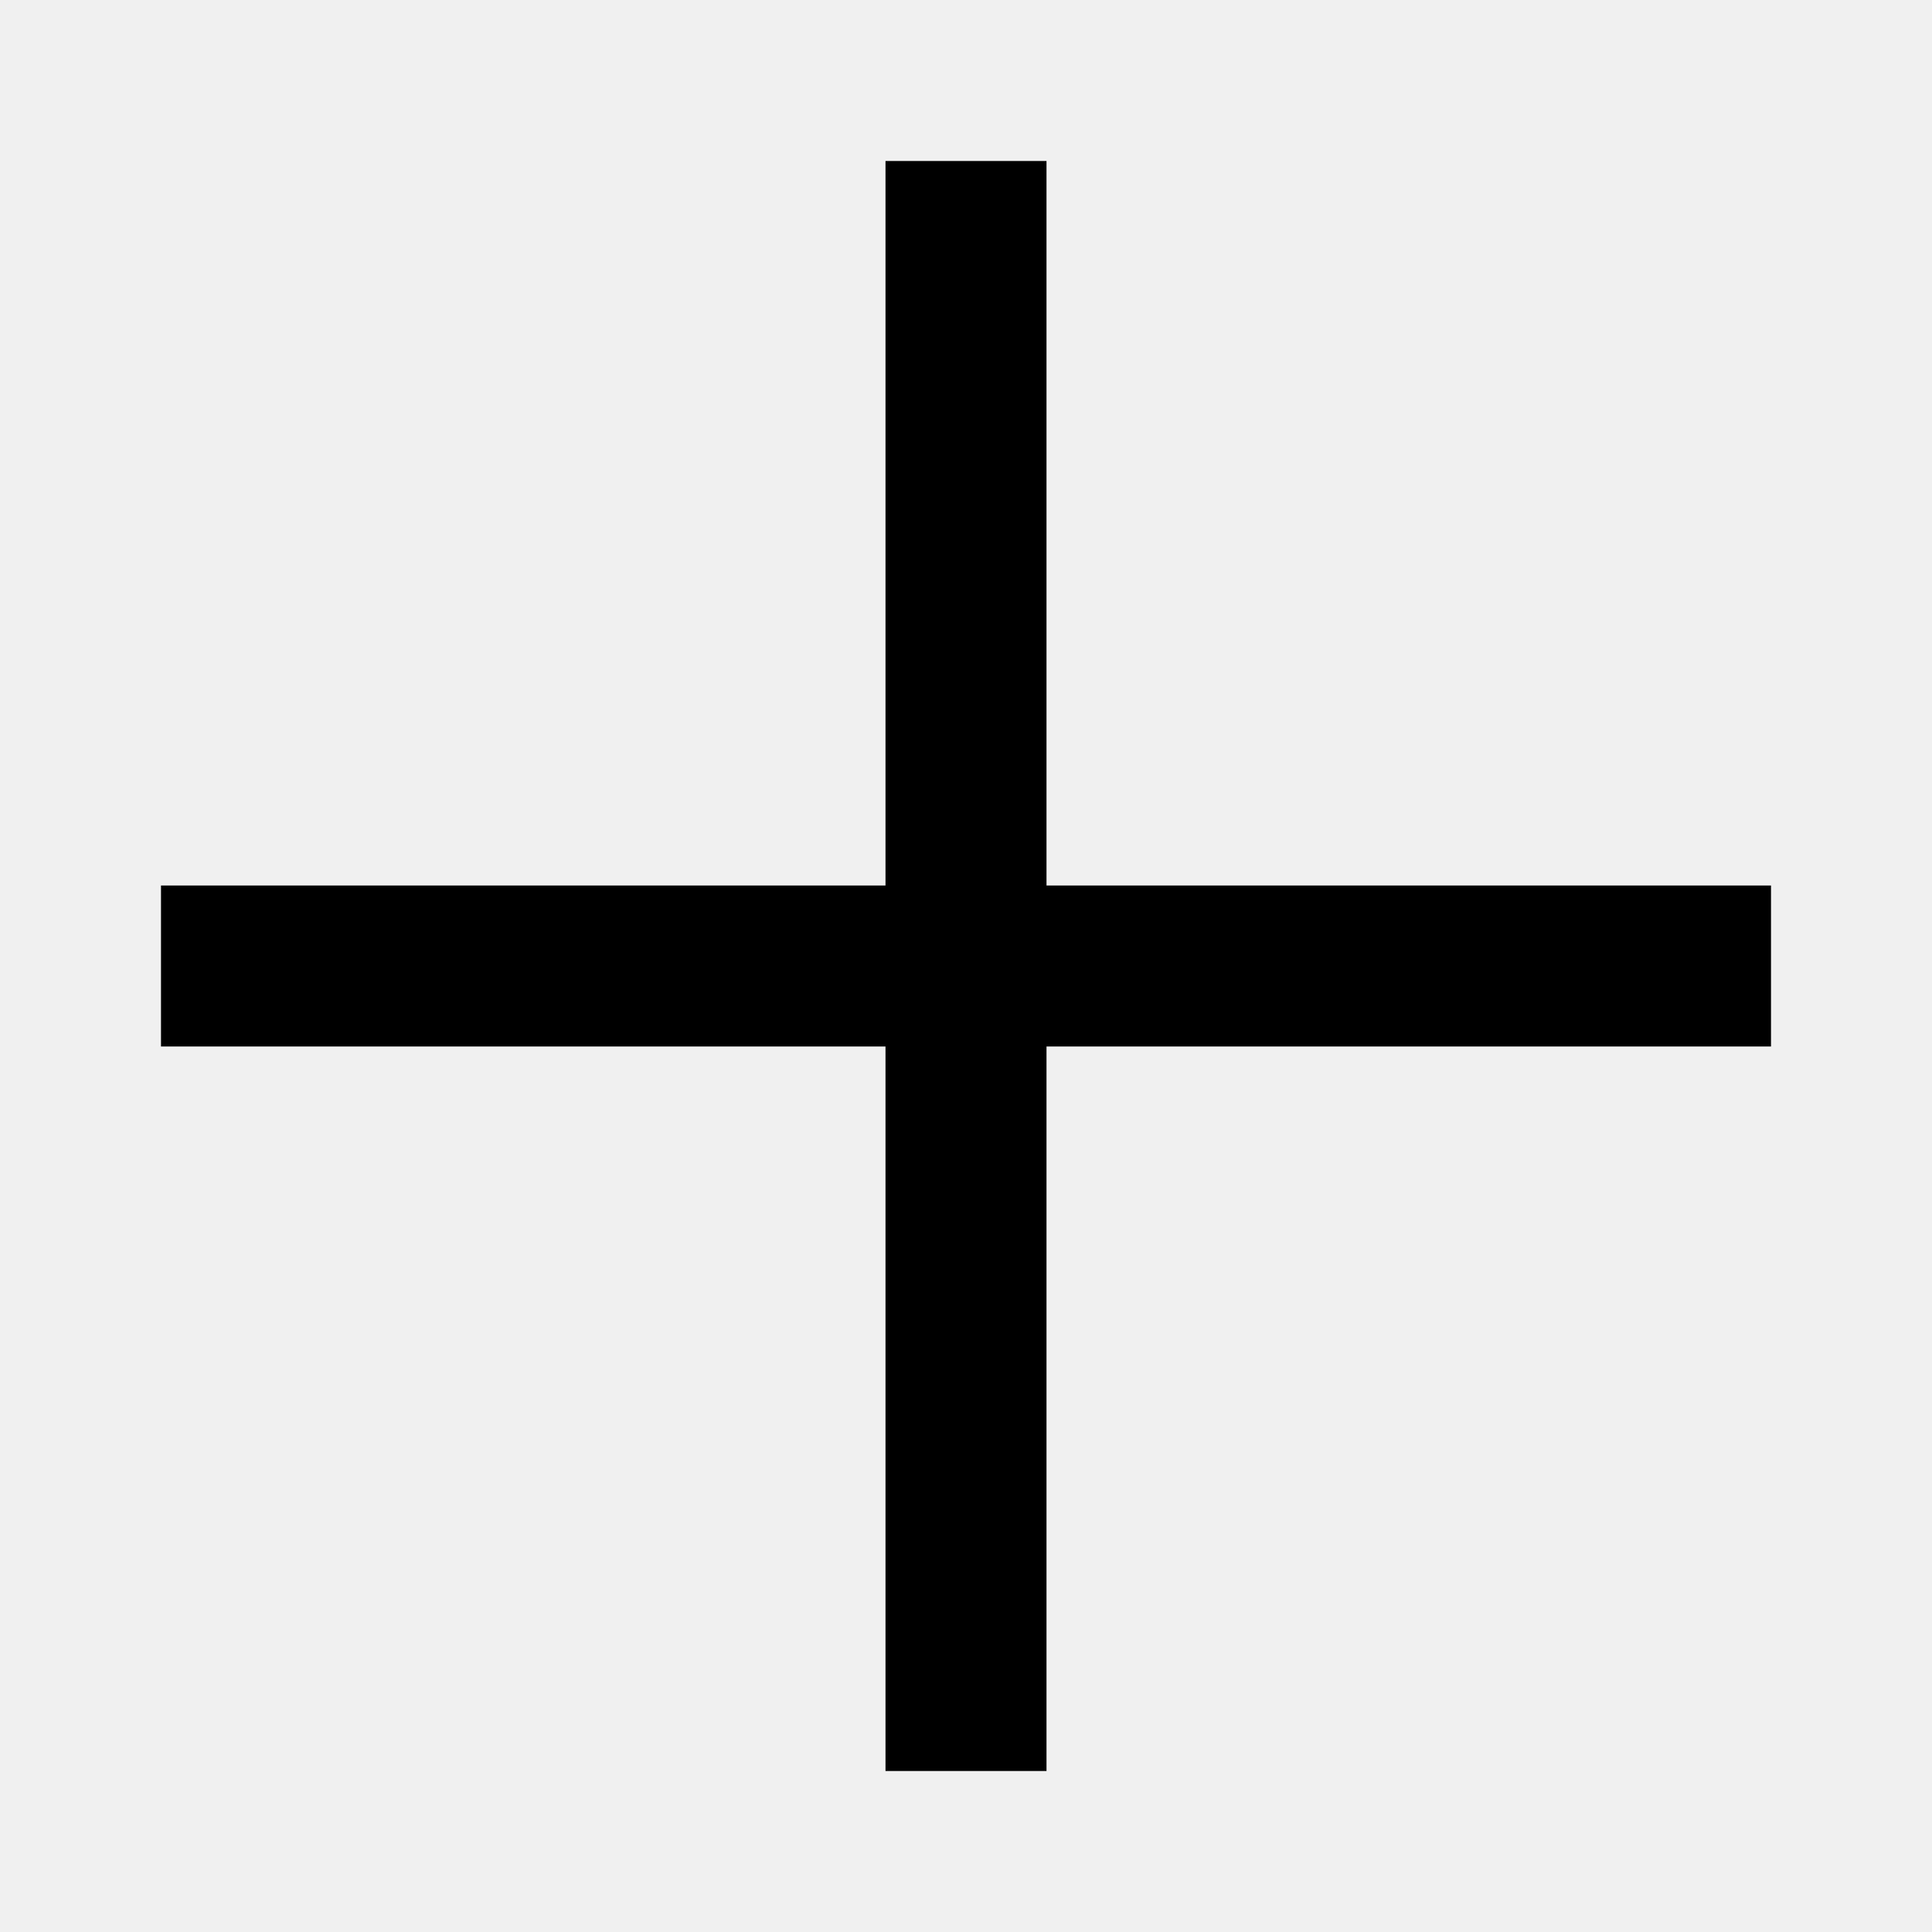
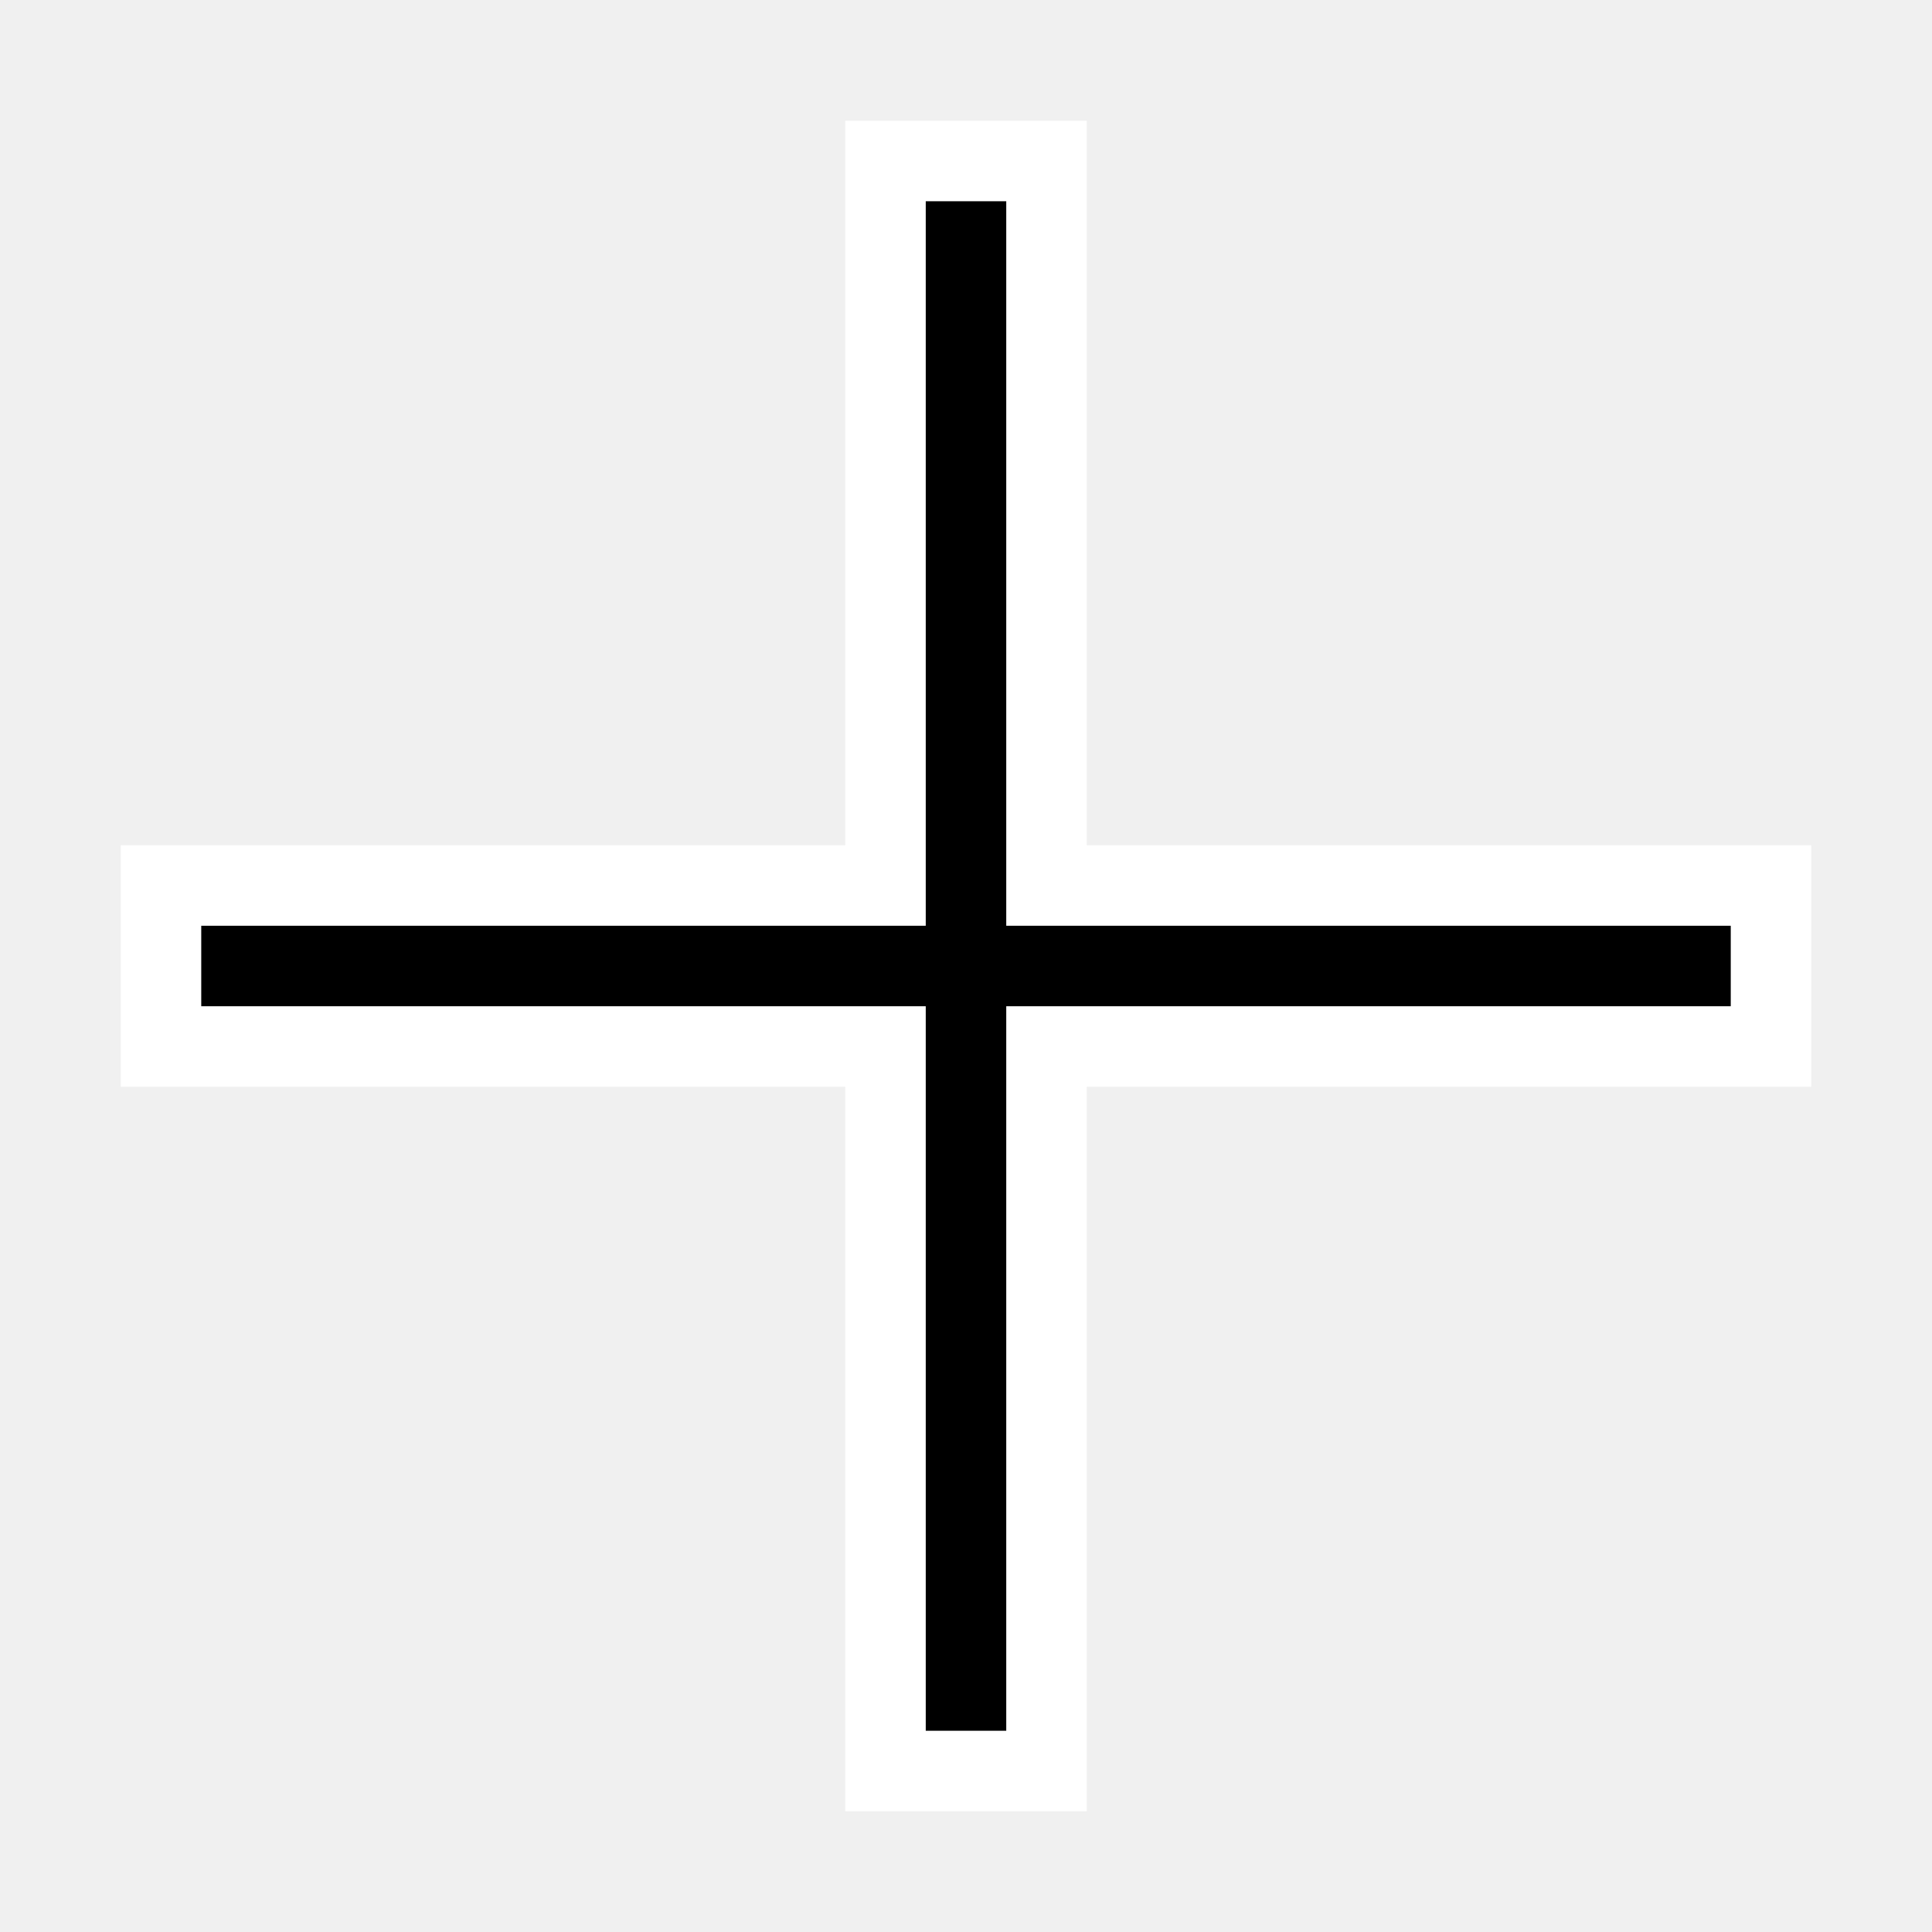
- <svg xmlns="http://www.w3.org/2000/svg" fill="none" role="img" viewBox="0 0 24 24" width="24" height="24" data-icon="PlusStandard" aria-hidden="true" class="accordion-heading_iconStyles__199uojx2 accordion-heading_iconStyles_isOpen_false__199uojx4 default-ltr-cache-1ggvict e164gv2o5">
+ <svg xmlns="http://www.w3.org/2000/svg" fill="#ffffff" fill-rule="evenodd" stroke="white" role="img" viewBox="0 0 24 24" width="24" height="24" data-icon="PlusStandard" aria-hidden="true" class="accordion-heading_iconStyles__199uojx2 accordion-heading_iconStyles_isOpen_false__199uojx4 default-ltr-cache-1ggvict e164gv2o5">
  <path fill-rule="evenodd" clip-rule="evenodd" d="M11 11V2H13V11H22V13H13V22H11V13H2V11H11Z" fill="currentColor" />
</svg>
